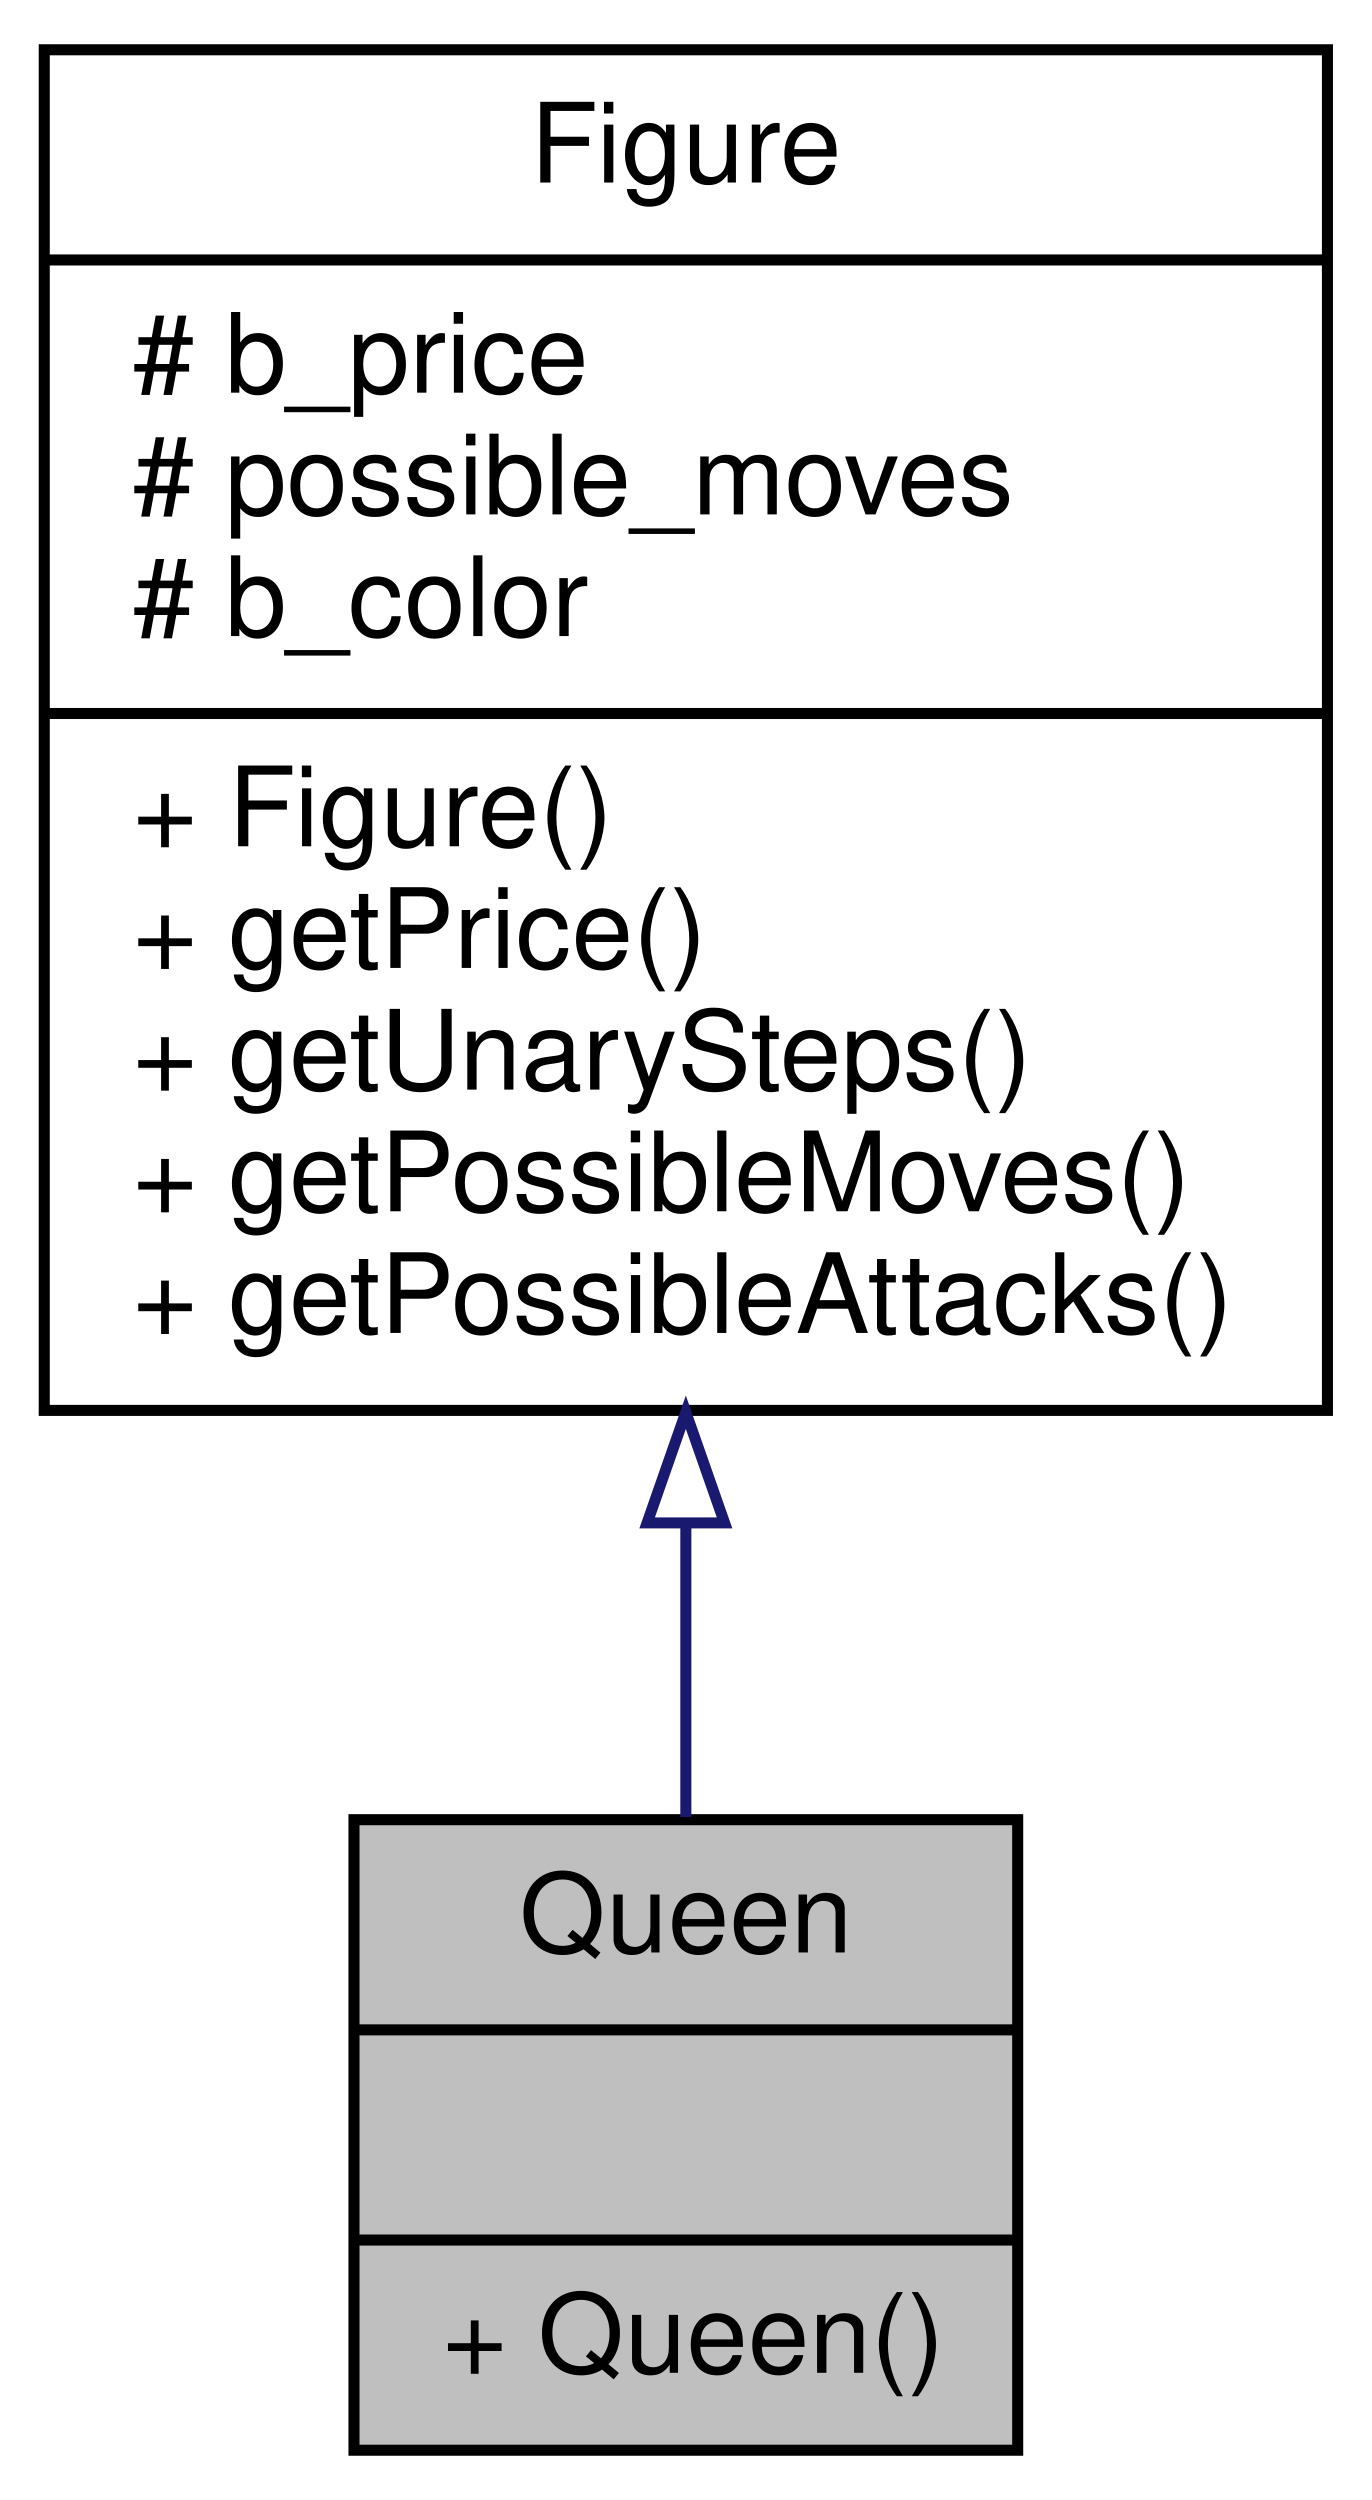
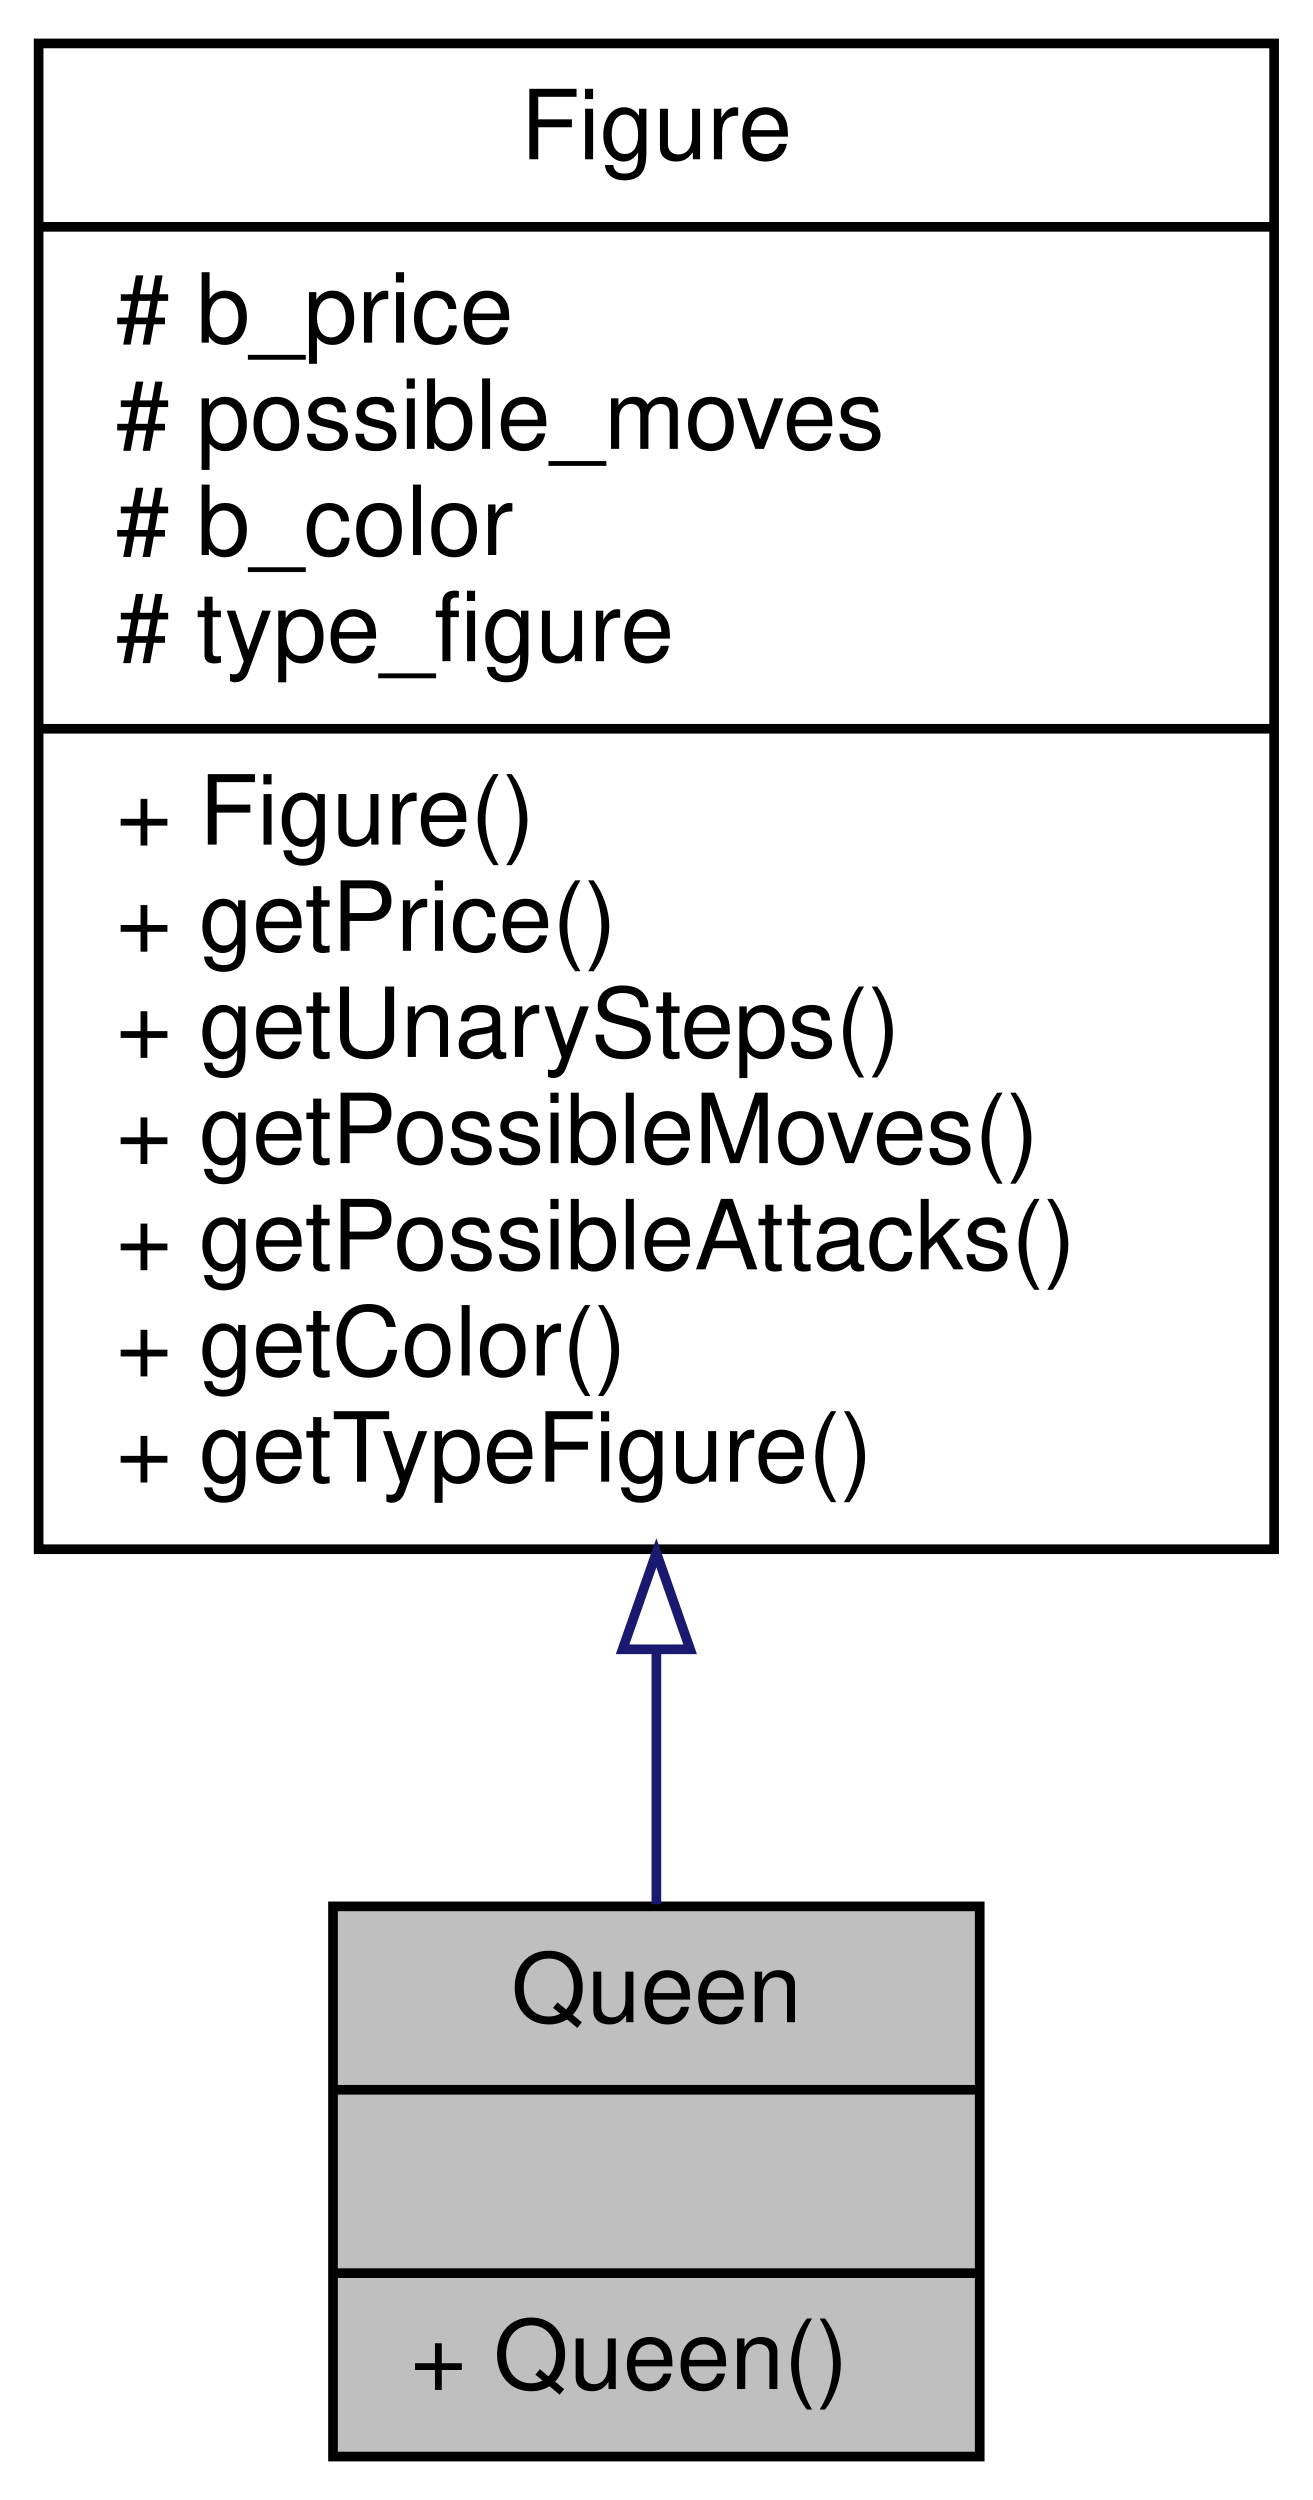
- <svg xmlns="http://www.w3.org/2000/svg" xmlns:xlink="http://www.w3.org/1999/xlink" width="124pt" height="226pt" viewBox="0.00 0.00 124.00 226.00">
-   <g id="graph0" class="graph" transform="scale(1 1) rotate(0) translate(4 222)">
+ <svg xmlns="http://www.w3.org/2000/svg" xmlns:xlink="http://www.w3.org/1999/xlink" width="136pt" height="259pt" viewBox="0.00 0.00 136.00 259.00">
+   <g id="graph0" class="graph" transform="scale(1 1) rotate(0) translate(4 255)">
    <g id="node1" class="node">
      <g id="a_node1">
        <a xlink:title="Ферзь.">
-           <polygon fill="#bfbfbf" stroke="black" points="28,-0.5 28,-57.5 88,-57.5 88,-0.5 28,-0.5" />
-           <text text-anchor="middle" x="58" y="-45.5" font-family="Helvetica,sans-Serif" font-size="10.00">Queen</text>
-           <polyline fill="none" stroke="black" points="28,-38.5 88,-38.5 " />
-           <text text-anchor="middle" x="58" y="-26.5" font-family="Helvetica,sans-Serif" font-size="10.00"> </text>
-           <polyline fill="none" stroke="black" points="28,-19.5 88,-19.5 " />
-           <text text-anchor="start" x="36" y="-7.5" font-family="Helvetica,sans-Serif" font-size="10.00">+ Queen()</text>
+           <polygon fill="#bfbfbf" stroke="black" points="30.5,-0.5 30.5,-57.5 97.5,-57.5 97.5,-0.5 30.5,-0.5" />
+           <text text-anchor="middle" x="64" y="-45.5" font-family="Helvetica,sans-Serif" font-size="10.00">Queen</text>
+           <polyline fill="none" stroke="black" points="30.5,-38.5 97.5,-38.5 " />
+           <text text-anchor="middle" x="64" y="-26.5" font-family="Helvetica,sans-Serif" font-size="10.00"> </text>
+           <polyline fill="none" stroke="black" points="30.5,-19.5 97.5,-19.5 " />
+           <text text-anchor="start" x="38.5" y="-7.5" font-family="Helvetica,sans-Serif" font-size="10.00">+ Queen()</text>
        </a>
      </g>
    </g>
    <g id="node2" class="node">
      <g id="a_node2">
        <a xlink:href="classFigure.html" target="_top" xlink:title="Абстрактный класс фигуры.">
-           <polygon fill="none" stroke="black" points="0,-94.5 0,-217.5 116,-217.5 116,-94.5 0,-94.5" />
-           <text text-anchor="middle" x="58" y="-205.5" font-family="Helvetica,sans-Serif" font-size="10.00">Figure</text>
-           <polyline fill="none" stroke="black" points="0,-198.5 116,-198.5 " />
-           <text text-anchor="start" x="8" y="-186.5" font-family="Helvetica,sans-Serif" font-size="10.00"># b_price</text>
-           <text text-anchor="start" x="8" y="-175.5" font-family="Helvetica,sans-Serif" font-size="10.00"># possible_moves</text>
-           <text text-anchor="start" x="8" y="-164.5" font-family="Helvetica,sans-Serif" font-size="10.00"># b_color</text>
-           <polyline fill="none" stroke="black" points="0,-157.5 116,-157.5 " />
-           <text text-anchor="start" x="8" y="-145.5" font-family="Helvetica,sans-Serif" font-size="10.00">+ Figure()</text>
-           <text text-anchor="start" x="8" y="-134.5" font-family="Helvetica,sans-Serif" font-size="10.00">+ getPrice()</text>
-           <text text-anchor="start" x="8" y="-123.5" font-family="Helvetica,sans-Serif" font-size="10.00">+ getUnarySteps()</text>
-           <text text-anchor="start" x="8" y="-112.5" font-family="Helvetica,sans-Serif" font-size="10.00">+ getPossibleMoves()</text>
-           <text text-anchor="start" x="8" y="-101.5" font-family="Helvetica,sans-Serif" font-size="10.00">+ getPossibleAttacks()</text>
+           <polygon fill="none" stroke="black" points="0,-94.5 0,-250.5 128,-250.5 128,-94.5 0,-94.5" />
+           <text text-anchor="middle" x="64" y="-238.5" font-family="Helvetica,sans-Serif" font-size="10.00">Figure</text>
+           <polyline fill="none" stroke="black" points="0,-231.5 128,-231.5 " />
+           <text text-anchor="start" x="8" y="-219.5" font-family="Helvetica,sans-Serif" font-size="10.00"># b_price</text>
+           <text text-anchor="start" x="8" y="-208.5" font-family="Helvetica,sans-Serif" font-size="10.00"># possible_moves</text>
+           <text text-anchor="start" x="8" y="-197.5" font-family="Helvetica,sans-Serif" font-size="10.00"># b_color</text>
+           <text text-anchor="start" x="8" y="-186.5" font-family="Helvetica,sans-Serif" font-size="10.00"># type_figure</text>
+           <polyline fill="none" stroke="black" points="0,-179.5 128,-179.5 " />
+           <text text-anchor="start" x="8" y="-167.5" font-family="Helvetica,sans-Serif" font-size="10.00">+ Figure()</text>
+           <text text-anchor="start" x="8" y="-156.5" font-family="Helvetica,sans-Serif" font-size="10.00">+ getPrice()</text>
+           <text text-anchor="start" x="8" y="-145.5" font-family="Helvetica,sans-Serif" font-size="10.00">+ getUnarySteps()</text>
+           <text text-anchor="start" x="8" y="-134.5" font-family="Helvetica,sans-Serif" font-size="10.00">+ getPossibleMoves()</text>
+           <text text-anchor="start" x="8" y="-123.5" font-family="Helvetica,sans-Serif" font-size="10.00">+ getPossibleAttacks()</text>
+           <text text-anchor="start" x="8" y="-112.5" font-family="Helvetica,sans-Serif" font-size="10.00">+ getColor()</text>
+           <text text-anchor="start" x="8" y="-101.5" font-family="Helvetica,sans-Serif" font-size="10.00">+ getTypeFigure()</text>
        </a>
      </g>
    </g>
    <g id="edge1" class="edge">
-       <path fill="none" stroke="midnightblue" d="M58,-84.14C58,-74.8 58,-65.71 58,-57.74" />
-       <polygon fill="none" stroke="midnightblue" points="54.5,-84.33 58,-94.33 61.5,-84.33 54.5,-84.33" />
+       <path fill="none" stroke="midnightblue" d="M64,-83.84C64,-74.48 64,-65.54 64,-57.72" />
+       <polygon fill="none" stroke="midnightblue" points="60.5,-84.13 64,-94.13 67.5,-84.13 60.5,-84.13" />
    </g>
  </g>
</svg>
